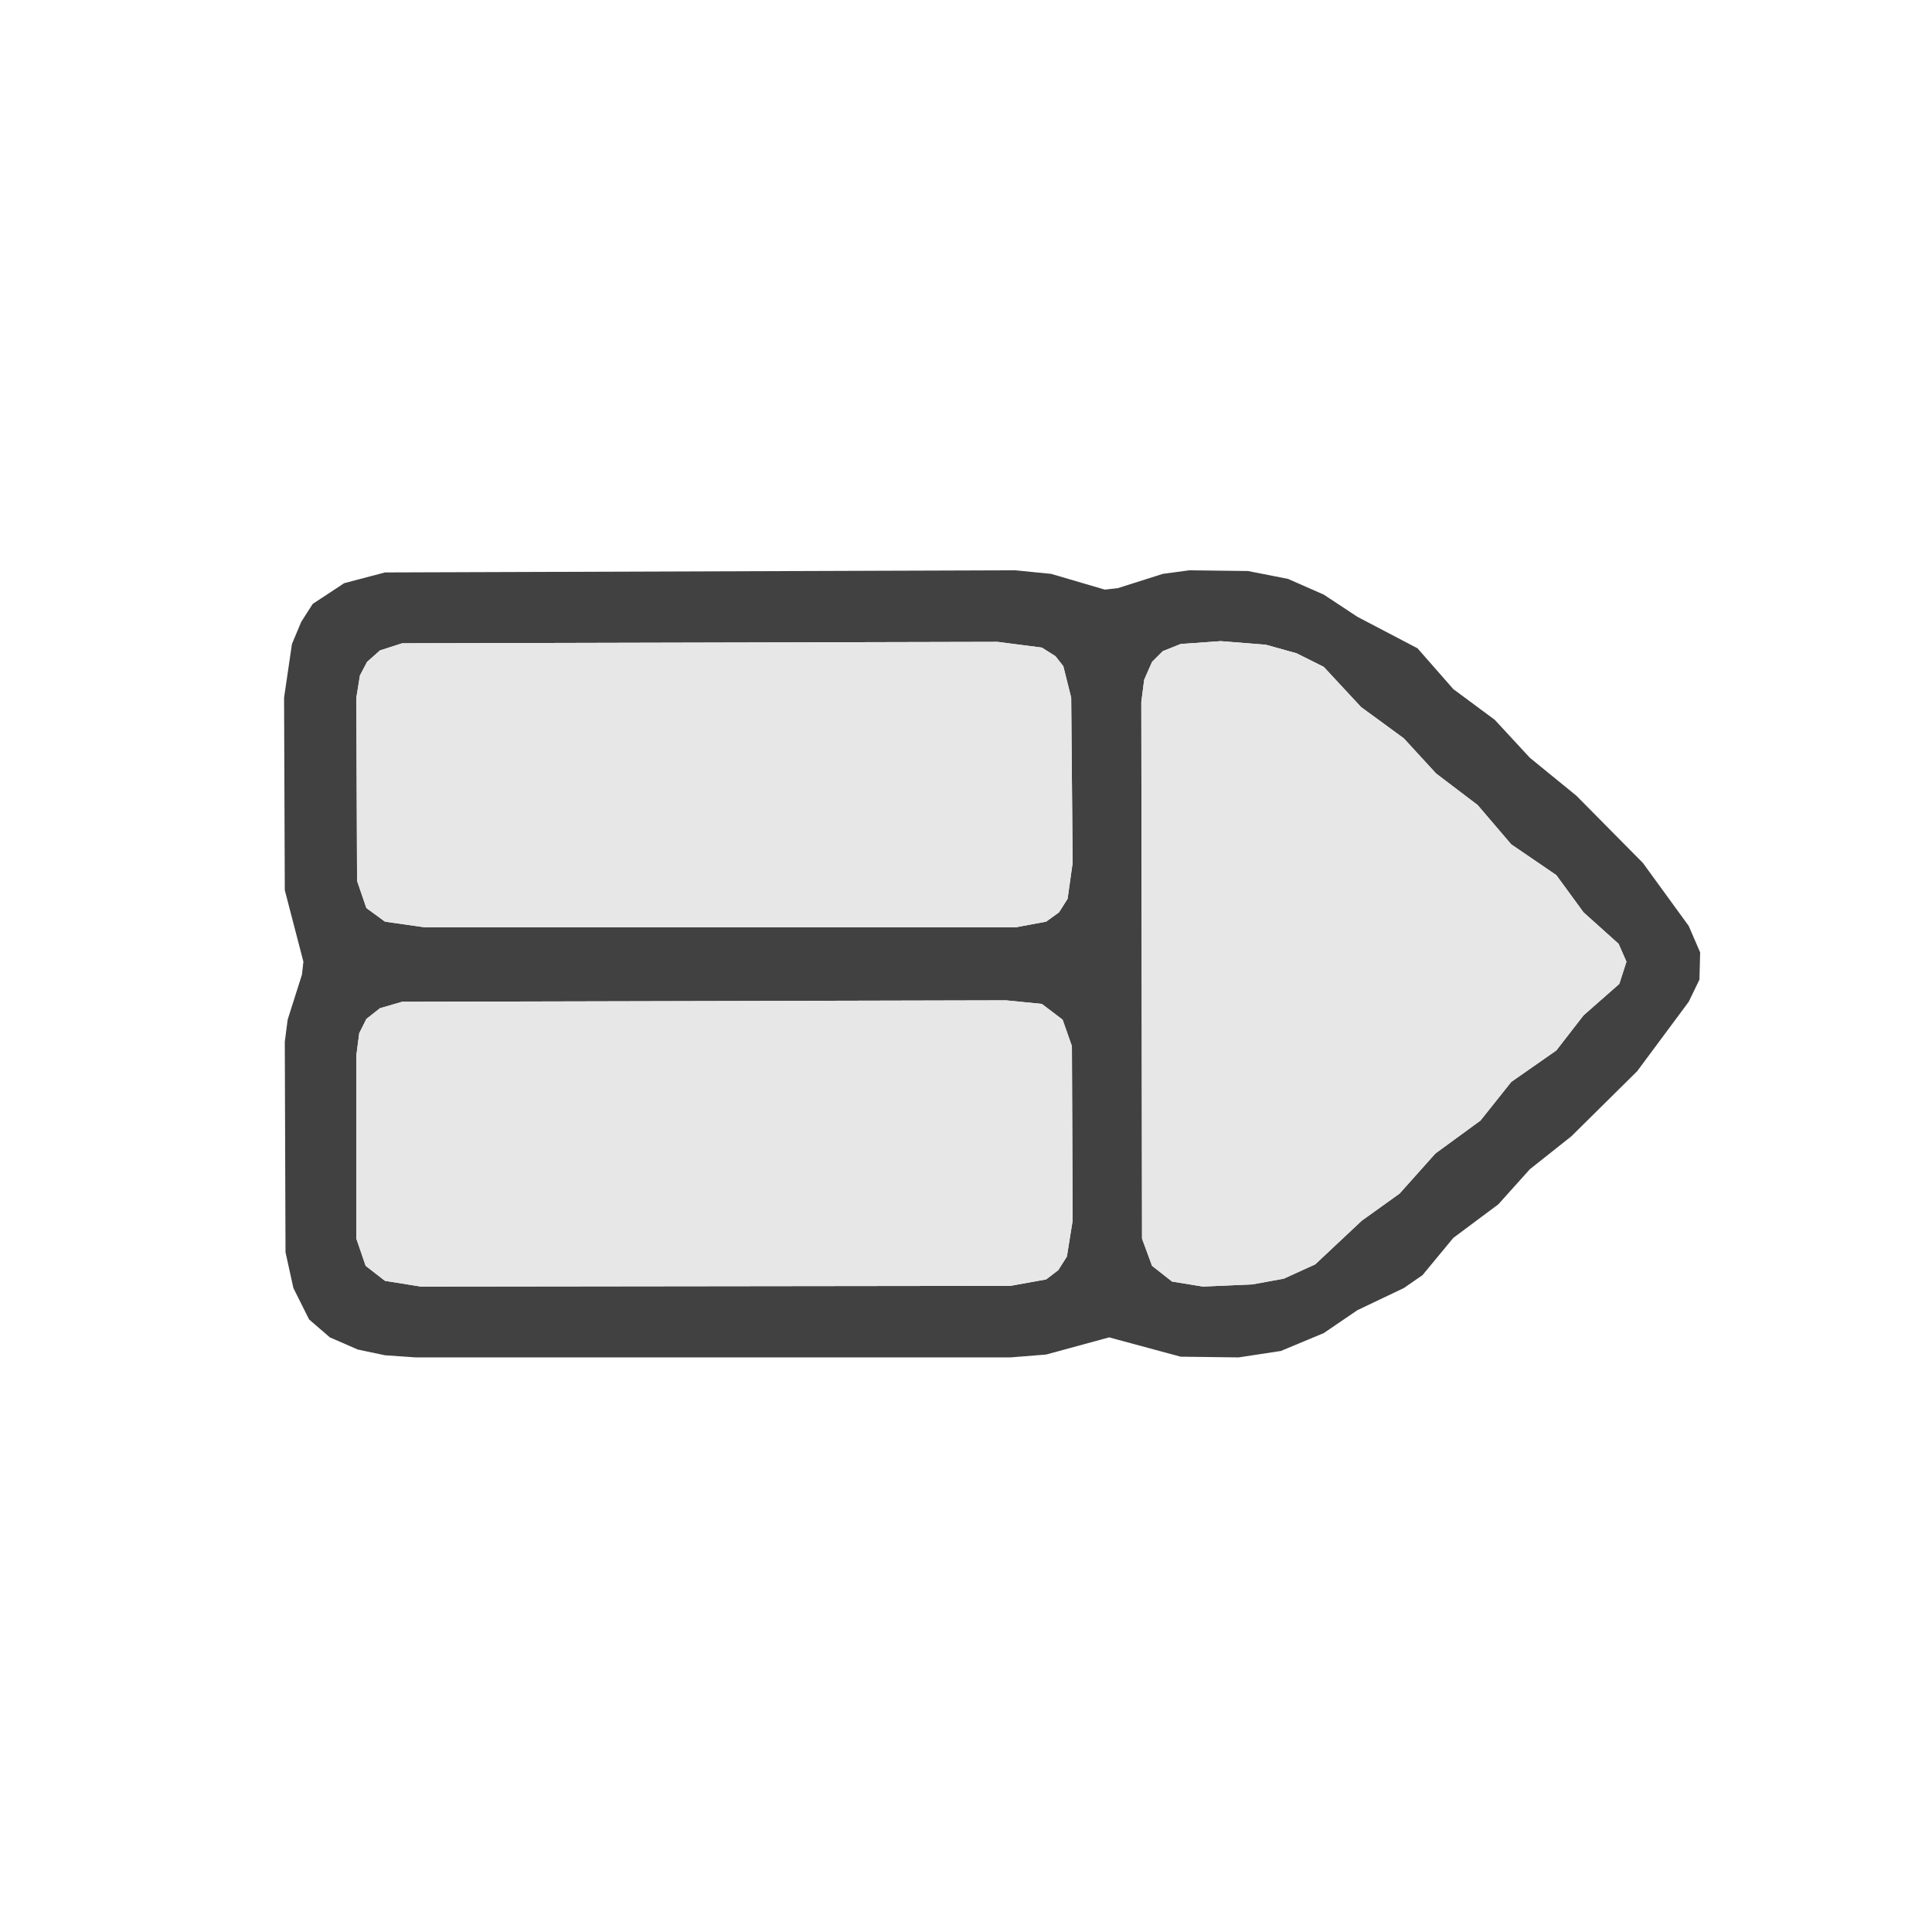
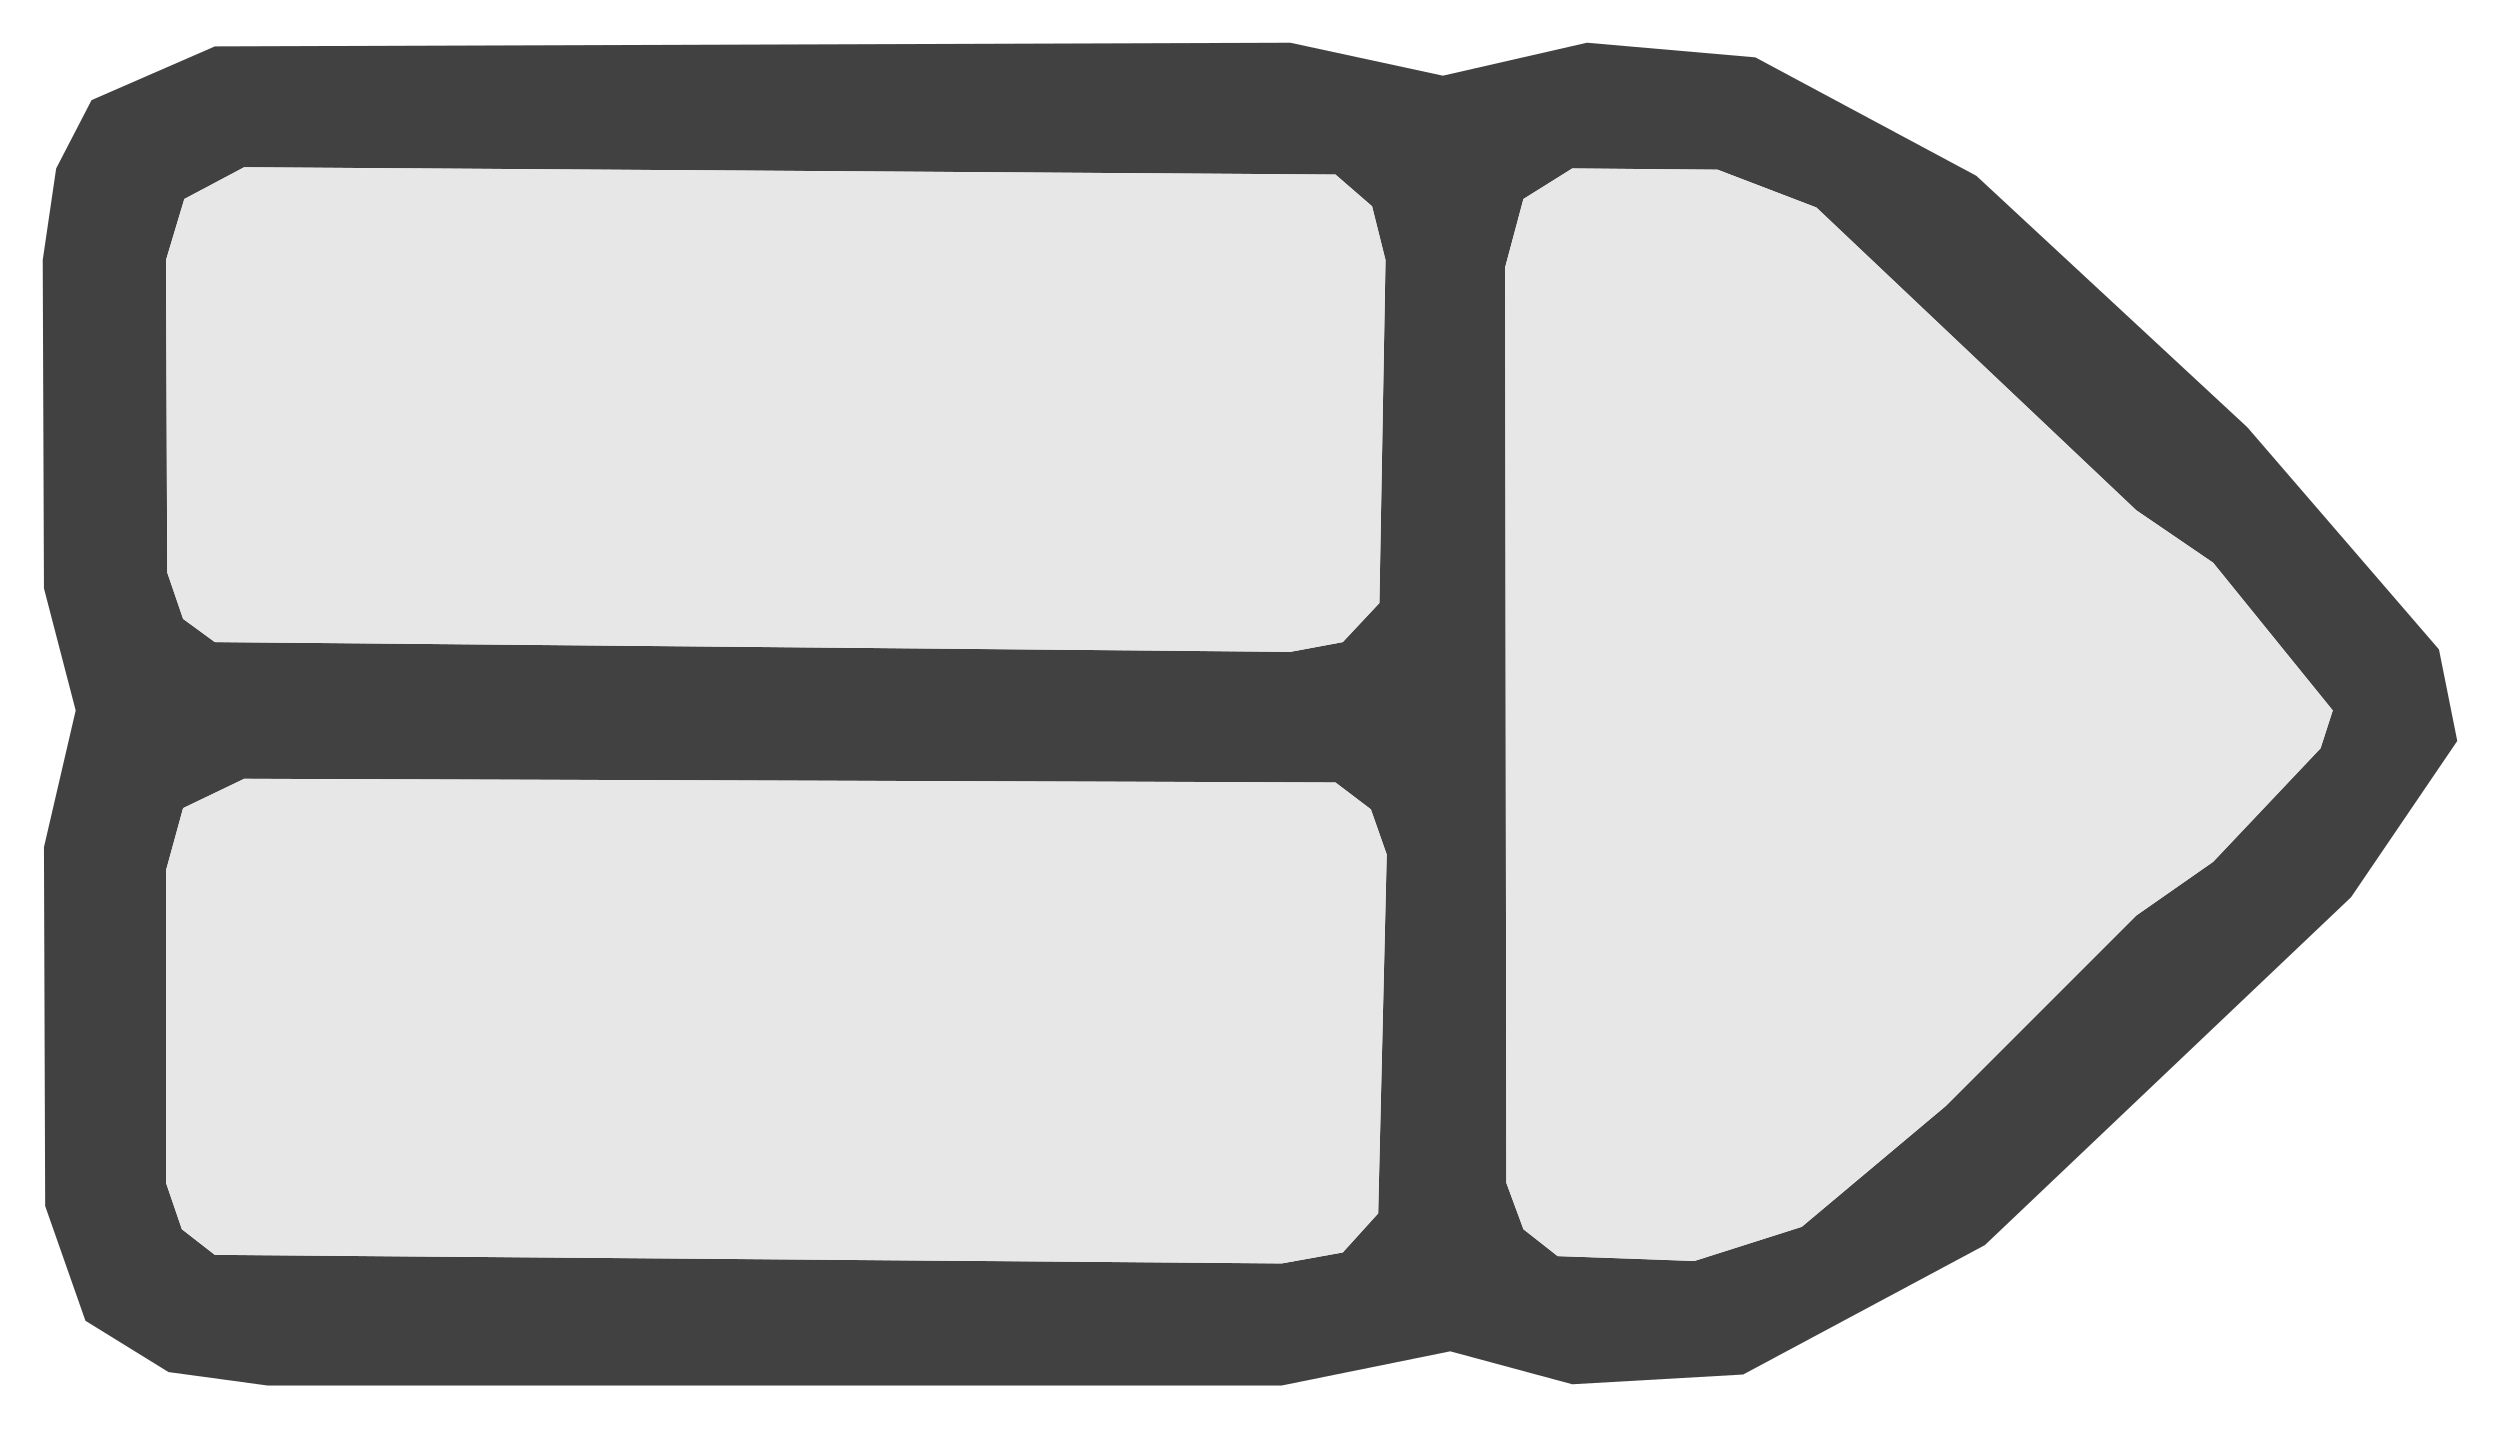
- <svg xmlns="http://www.w3.org/2000/svg" width="27" height="27" viewBox="0 0 27 27">
-   <path d="M5.38 8.00L4.81 8.15L4.37 8.44L4.21 8.69L4.08 9.00L3.97 9.75L3.98 12.44L4.24 13.44L4.22 13.62L4.02 14.25L3.98 14.56L3.99 17.50L4.10 18.00L4.32 18.44L4.61 18.69L5.00 18.86L5.38 18.94L5.81 18.97L14.12 18.97L14.62 18.93L15.50 18.69L16.50 18.96L17.31 18.97L17.90 18.88L18.50 18.63L18.97 18.31L19.62 18.00L19.88 17.82L20.31 17.30L20.94 16.83L21.38 16.34L21.96 15.88L22.88 14.97L23.60 14.00L23.75 13.69L23.76 13.31L23.60 12.94L22.96 12.06L22.03 11.12L21.38 10.59L20.89 10.06L20.31 9.63L19.81 9.06L18.97 8.62L18.50 8.31L18.00 8.09L17.44 7.98L16.62 7.97L16.25 8.02L15.62 8.22L15.44 8.24L14.69 8.02L14.19 7.97ZM5.62 8.99L5.31 9.09L5.13 9.25L5.03 9.44L4.98 9.75L4.99 12.31L5.12 12.69L5.38 12.88L5.94 12.96L14.19 12.96L14.62 12.88L14.80 12.75L14.92 12.56L14.99 12.06L14.97 9.75L14.86 9.31L14.75 9.17L14.56 9.05L13.94 8.97ZM16.50 9.00L16.25 9.10L16.10 9.25L15.99 9.50L15.95 9.81L15.96 17.31L16.10 17.69L16.38 17.91L16.81 17.98L17.50 17.95L17.94 17.87L18.38 17.67L19.03 17.06L19.56 16.68L20.06 16.12L20.69 15.66L21.12 15.12L21.75 14.68L22.13 14.19L22.63 13.75L22.73 13.44L22.62 13.19L22.13 12.75L21.75 12.23L21.12 11.80L20.65 11.25L20.07 10.81L19.62 10.32L19.02 9.88L18.50 9.32L18.12 9.13L17.69 9.01L17.06 8.96ZM5.62 14.00L5.31 14.09L5.12 14.24L5.02 14.44L4.98 14.75L4.98 17.31L5.11 17.69L5.38 17.90L5.88 17.98L14.12 17.97L14.62 17.88L14.79 17.75L14.91 17.56L14.99 17.06L14.98 14.62L14.85 14.25L14.56 14.03L14.06 13.98Z" fill="#020202" fill-rule="evenodd" fill-opacity="0.749" />
-   <path d="M5.62 8.99L5.31 9.09L5.13 9.25L5.03 9.44L4.98 9.75L4.99 12.31L5.12 12.69L5.38 12.88L5.94 12.96L14.19 12.96L14.62 12.88L14.80 12.75L14.92 12.56L14.99 12.06L14.97 9.75L14.86 9.31L14.75 9.17L14.56 9.05L13.94 8.97ZM16.50 9.00L16.25 9.10L16.10 9.25L15.99 9.50L15.95 9.81L15.96 17.31L16.10 17.69L16.38 17.91L16.81 17.98L17.50 17.95L17.94 17.87L18.38 17.67L19.03 17.06L19.56 16.68L20.06 16.12L20.69 15.66L21.12 15.12L21.75 14.68L22.13 14.19L22.63 13.75L22.73 13.44L22.62 13.19L22.13 12.75L21.75 12.23L21.12 11.80L20.65 11.25L20.07 10.81L19.62 10.32L19.02 9.88L18.50 9.32L18.12 9.13L17.69 9.01L17.06 8.96ZM5.62 14.00L5.31 14.09L5.12 14.24L5.02 14.44L4.98 14.75L4.98 17.31L5.11 17.69L5.38 17.90L5.88 17.98L14.12 17.97L14.62 17.88L14.79 17.75L14.91 17.56L14.99 17.06L14.98 14.62L14.85 14.25L14.56 14.03L14.06 13.98Z" fill="#e7e7e7" fill-rule="evenodd" />
+ <svg xmlns="http://www.w3.org/2000/svg" width="20.48" height="11.70" viewBox="3.62 7.62 20.48 11.70">
+   <path d="M5.38 8.00L4.37 8.44L4.08 9.00L3.97 9.75L3.98 12.44L4.24 13.44L3.98 14.56L3.99 17.50L4.32 18.44L5.00 18.86L5.81 18.97L14.12 18.97L15.50 18.69L16.50 18.96L17.90 18.88L19.88 17.82L22.88 14.97L23.75 13.69L23.60 12.94L22.03 11.12L19.81 9.06L18.00 8.09L16.62 7.97L15.44 8.24L14.19 7.97ZM5.62 8.99L5.13 9.25L4.98 9.75L4.99 12.31L5.12 12.69L5.38 12.88L14.19 12.96L14.62 12.88L14.92 12.56L14.97 9.75L14.86 9.31L14.56 9.05ZM16.50 9.00L16.10 9.25L15.95 9.81L15.96 17.31L16.10 17.69L16.38 17.91L17.50 17.95L18.38 17.67L19.56 16.68L21.12 15.12L21.75 14.68L22.63 13.75L22.73 13.44L21.75 12.23L21.12 11.80L18.50 9.32L17.69 9.01ZM5.62 14.00L5.12 14.24L4.98 14.75L4.98 17.31L5.11 17.69L5.38 17.90L14.12 17.97L14.62 17.88L14.91 17.56L14.98 14.62L14.85 14.25L14.56 14.03Z" fill="#020202" fill-rule="evenodd" fill-opacity="0.749" />
+   <path d="M5.62 8.99L5.13 9.25L4.98 9.75L4.99 12.31L5.12 12.69L5.38 12.88L14.19 12.96L14.62 12.88L14.92 12.56L14.97 9.75L14.86 9.31L14.56 9.05ZM16.50 9.00L16.10 9.25L15.95 9.81L15.96 17.31L16.10 17.69L16.38 17.91L17.50 17.95L18.38 17.67L19.56 16.68L21.12 15.12L21.75 14.68L22.63 13.75L22.73 13.44L21.75 12.23L21.12 11.80L18.50 9.32L17.69 9.01ZM5.62 14.00L5.12 14.24L4.98 14.75L4.98 17.31L5.11 17.69L5.38 17.90L14.12 17.97L14.62 17.88L14.91 17.56L14.98 14.62L14.85 14.25L14.56 14.03Z" fill="#e7e7e7" fill-rule="evenodd" />
</svg>
